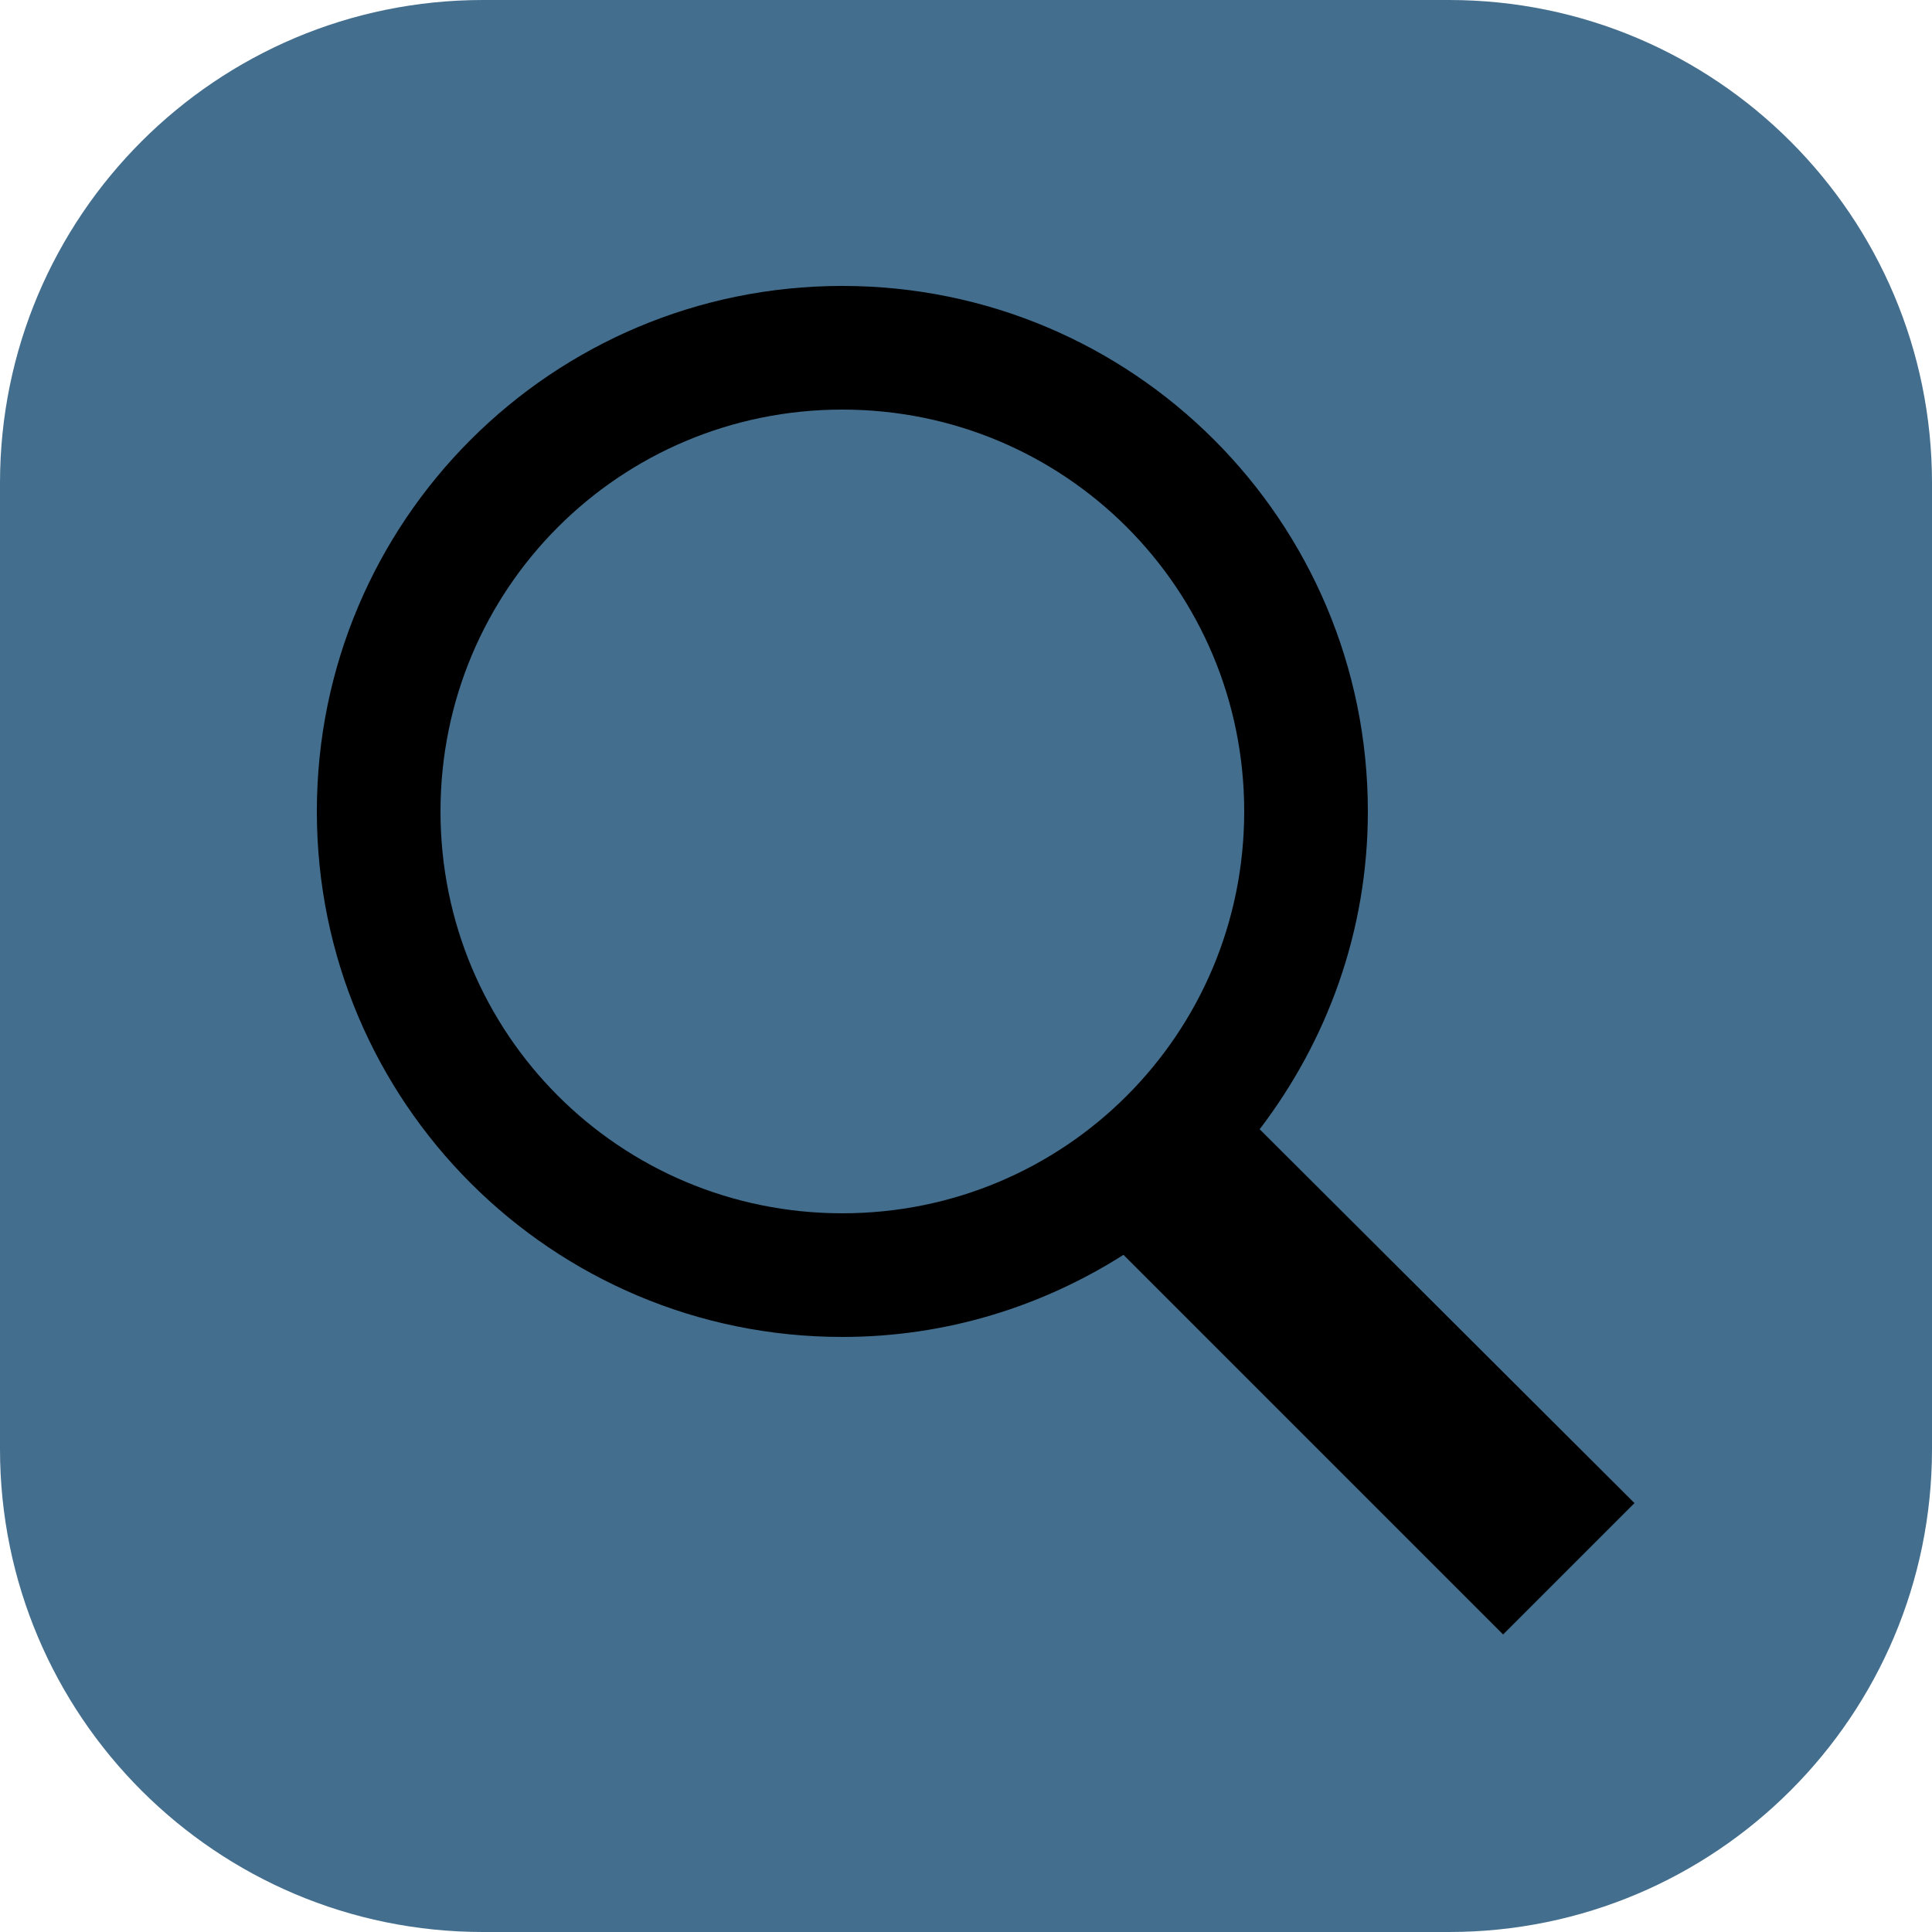
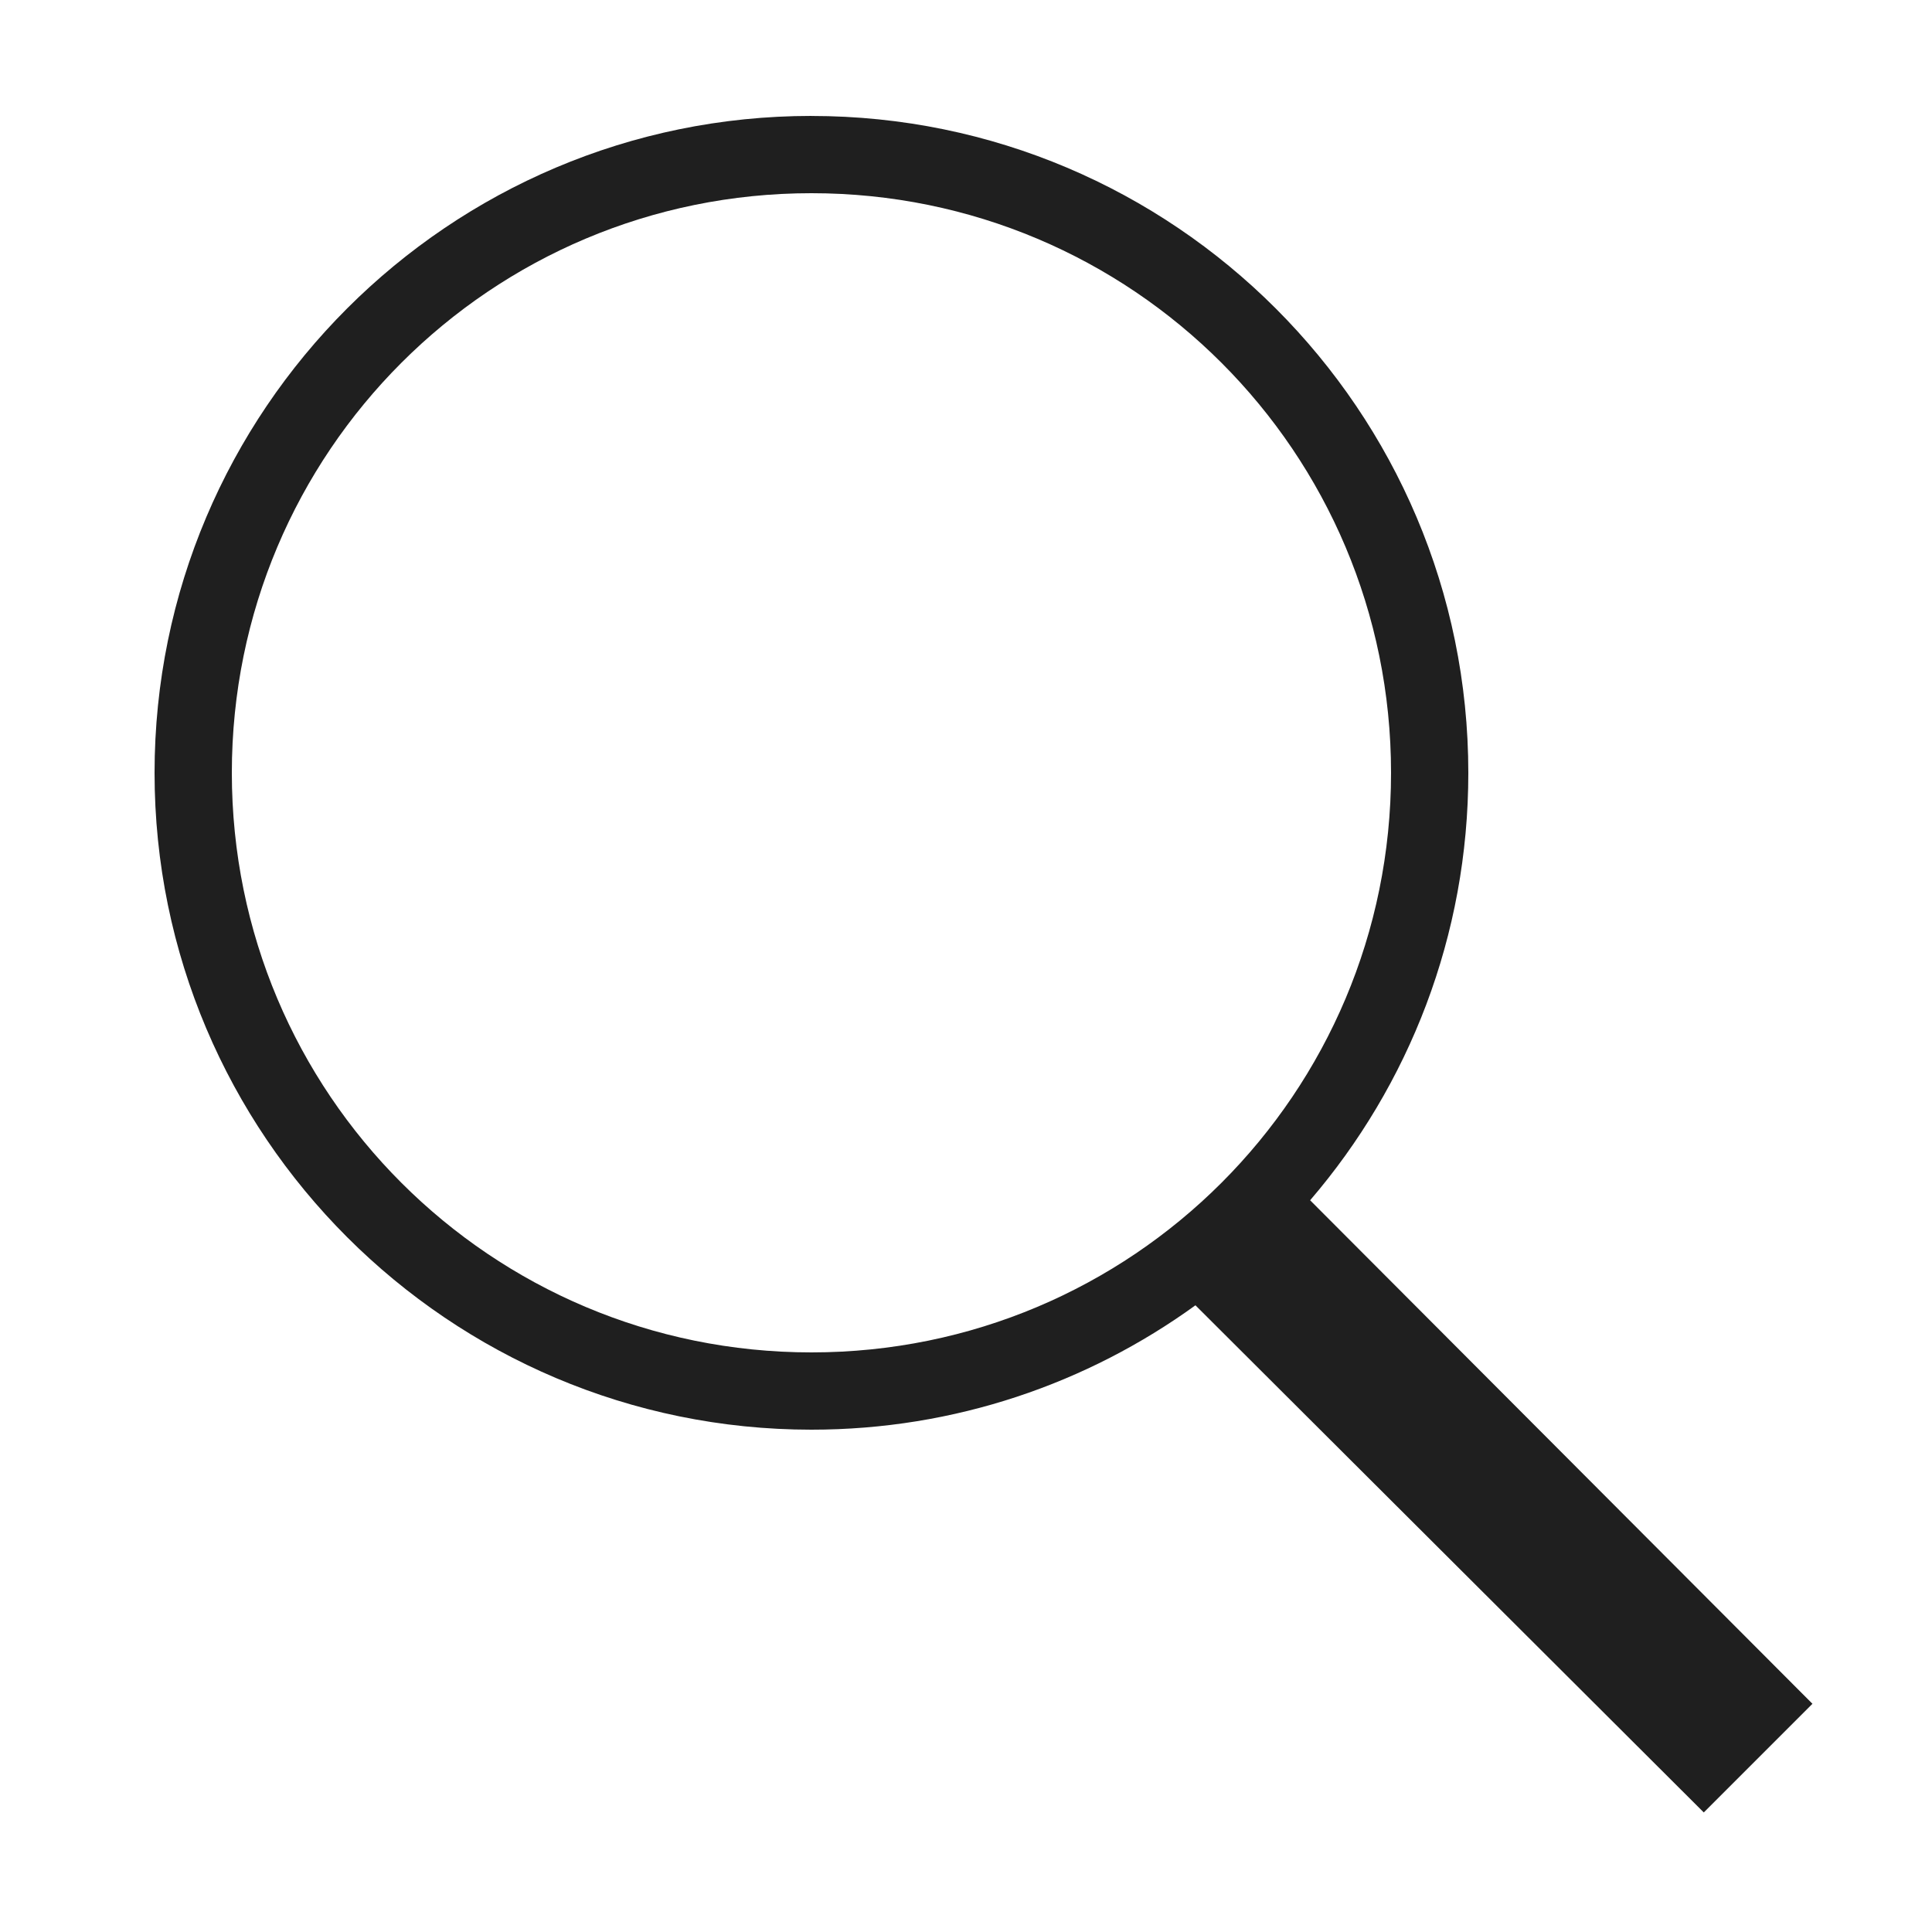
<svg xmlns="http://www.w3.org/2000/svg" viewBox="0,0,256,256" width="50px" height="50px" fill-rule="nonzero">
-   <g transform="translate(25.6,25.6) scale(0.8,0.8)">
-     <g fill-opacity="0" fill="#f5f7f9" fill-rule="nonzero" stroke="none" stroke-width="1" stroke-linecap="butt" stroke-linejoin="miter" stroke-miterlimit="10" stroke-dasharray="" stroke-dashoffset="0" font-family="none" font-weight="none" font-size="none" text-anchor="none" style="mix-blend-mode: normal">
-       <path d="M-32,288v-320h320v320z" id="bgRectangle" />
-     </g>
-     <g fill="#436e8e" fill-rule="nonzero" stroke="none" stroke-width="1" stroke-linecap="butt" stroke-linejoin="miter" stroke-miterlimit="10" stroke-dasharray="" stroke-dashoffset="0" font-family="none" font-weight="none" font-size="none" text-anchor="none" style="mix-blend-mode: normal">
-       <path d="M48,288c-44.183,0 -80,-35.817 -80,-80v-160c0,-44.183 35.817,-80 80,-80h160c44.183,0 80,35.817 80,80v160c0,44.183 -35.817,80 -80,80z" id="shape" />
-     </g>
-     <g fill="#000000" fill-rule="nonzero" stroke="none" stroke-width="1" stroke-linecap="butt" stroke-linejoin="miter" stroke-miterlimit="10" stroke-dasharray="" stroke-dashoffset="0" font-family="none" font-weight="none" font-size="none" text-anchor="none" style="mix-blend-mode: normal">
-       <g transform="scale(5.12,5.12)">
-         <path d="M21,3c-9.398,0 -17,7.602 -17,17c0,9.398 7.602,17 17,17c3.355,0 6.461,-0.984 9.094,-2.656l12.281,12.281l4.25,-4.25l-12.125,-12.094c2.18,-2.859 3.5,-6.402 3.5,-10.281c0,-9.398 -7.602,-17 -17,-17zM21,7c7.199,0 13,5.801 13,13c0,7.199 -5.801,13 -13,13c-7.199,0 -13,-5.801 -13,-13c0,-7.199 5.801,-13 13,-13z" />
-       </g>
+   <g fill-opacity="0" fill="#dddddd" fill-rule="nonzero" stroke="none" stroke-width="1" stroke-linecap="butt" stroke-linejoin="miter" stroke-miterlimit="10" stroke-dasharray="" stroke-dashoffset="0" font-family="none" font-weight="none" font-size="none" text-anchor="none" style="mix-blend-mode: normal">
+     <path d="M0,256v-256h256v256z" id="bgRectangle" />
+   </g>
+   <g fill="#1f1f1f" fill-rule="nonzero" stroke="none" stroke-width="1" stroke-linecap="butt" stroke-linejoin="miter" stroke-miterlimit="10" stroke-dasharray="" stroke-dashoffset="0" font-family="none" font-weight="none" font-size="none" text-anchor="none" style="mix-blend-mode: normal">
+     <g transform="scale(5.12,5.12)">
+       <path d="M21,3c-9.379,0 -17,7.621 -17,17c0,9.379 7.621,17 17,17c3.711,0 7.141,-1.195 9.938,-3.219l13.156,13.125l2.812,-2.812l-13,-13.031c2.555,-2.977 4.094,-6.84 4.094,-11.062c0,-9.379 -7.621,-17 -17,-17zM21,5c8.297,0 15,6.703 15,15c0,8.297 -6.703,15 -15,15c-8.297,0 -15,-6.703 -15,-15c0,-8.297 6.703,-15 15,-15z" />
    </g>
  </g>
</svg>
